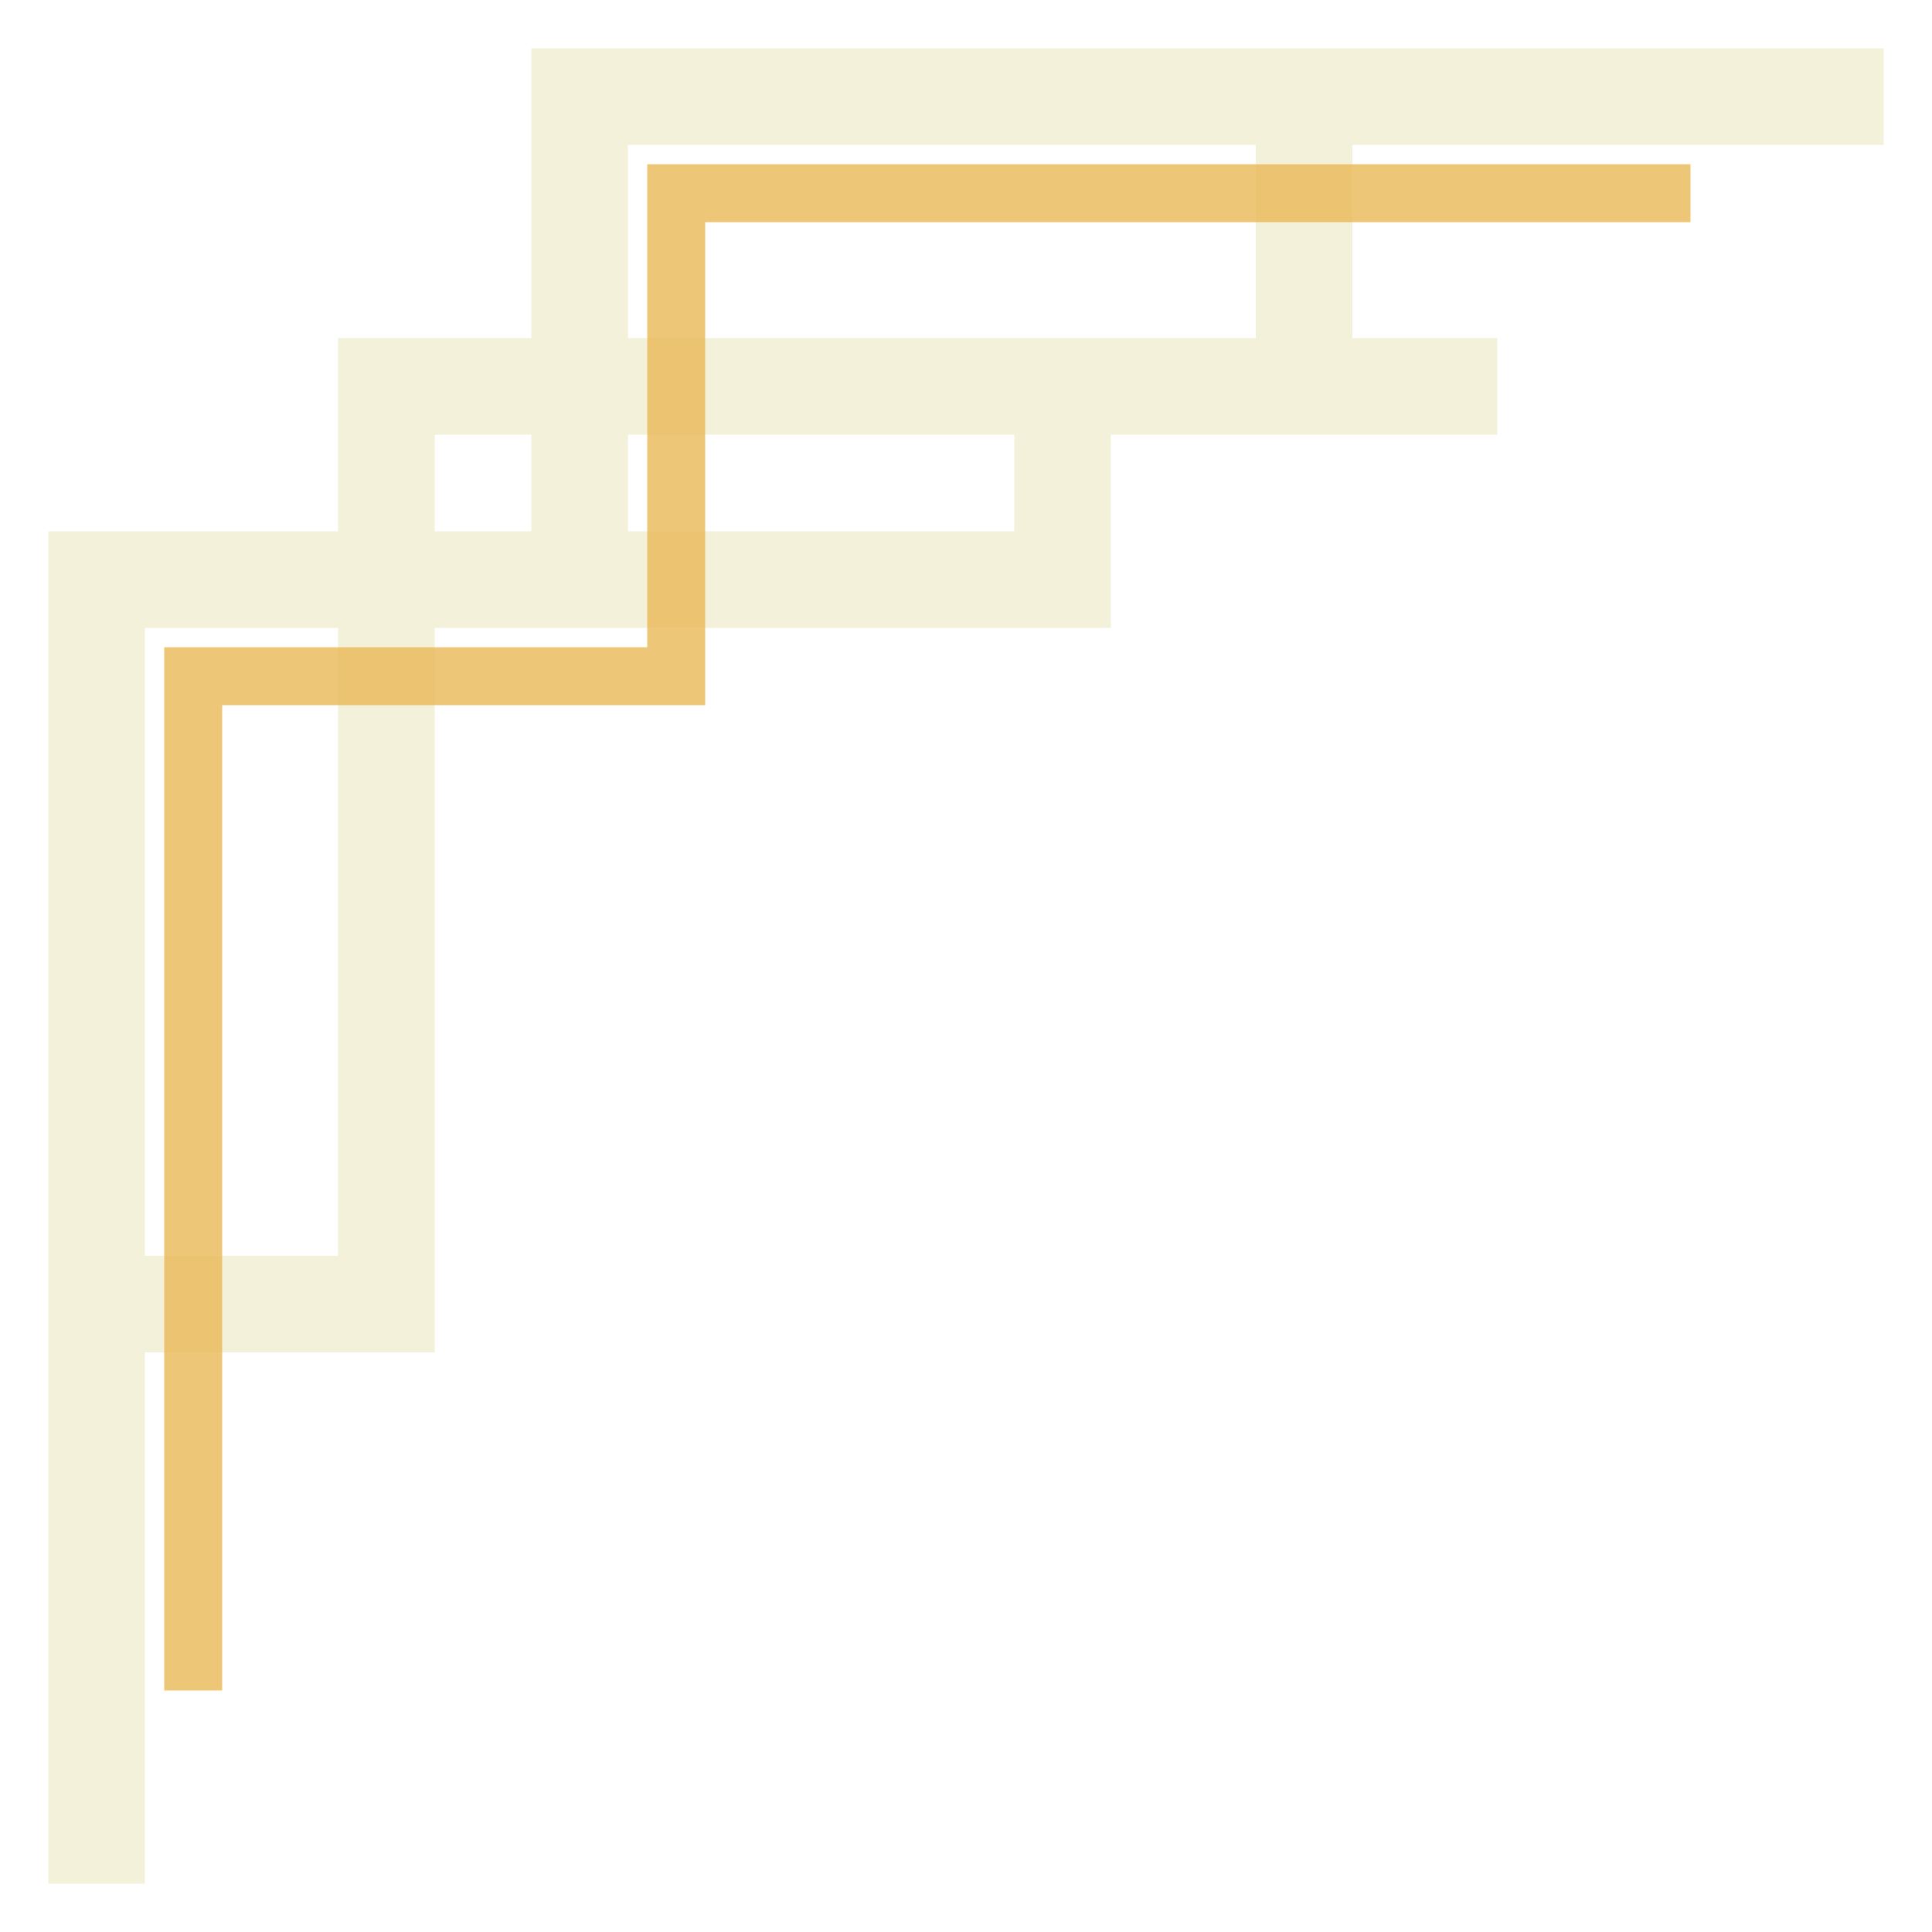
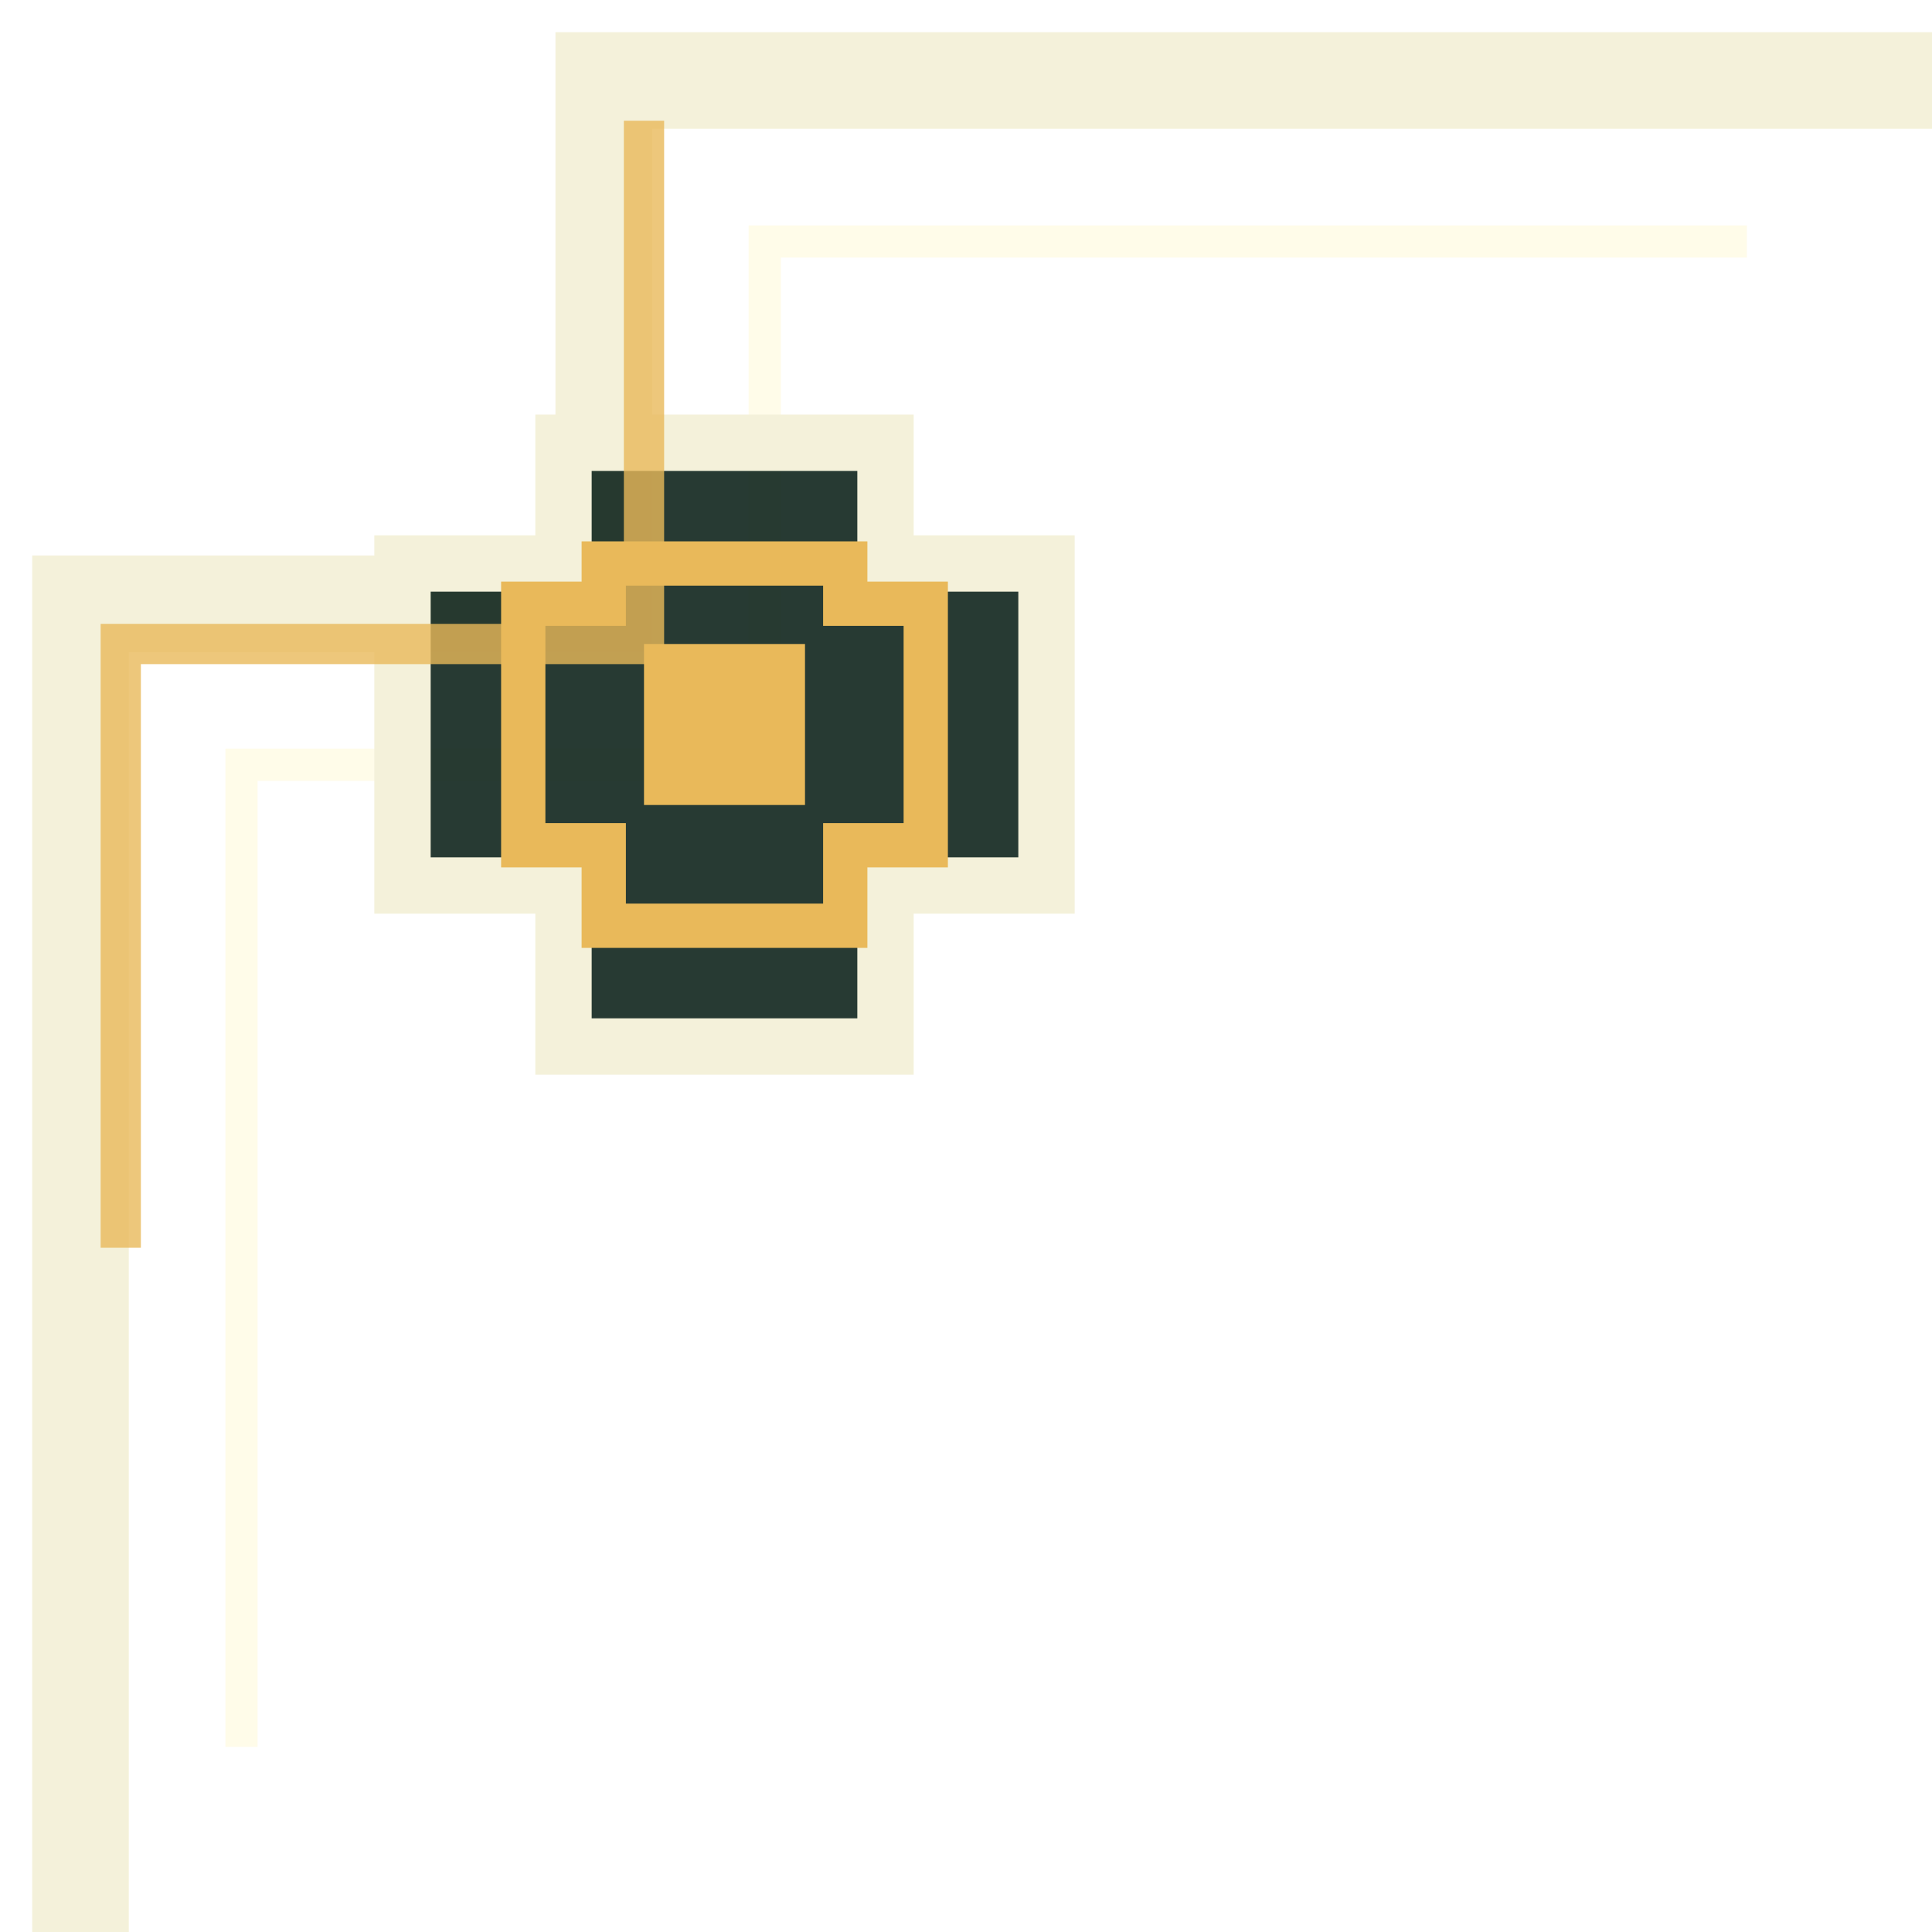
- <svg xmlns="http://www.w3.org/2000/svg" width="40" height="40" viewBox="0 0 40 40">
-   <g fill="none" stroke="#F4F1DA" stroke-width="2" stroke-linecap="square" stroke-linejoin="miter">
-     <path d="M2 38V12H12V2H38 M2 27H8V8H27V2 M12 12H22V8H30" />
+ <svg xmlns="http://www.w3.org/2000/svg" width="48" height="48" viewBox="0 0 48 48">
+   <g>
+     <path d="M2 47V15H15V2H47" fill="none" stroke="#F4F1DA" stroke-width="2.4" stroke-linecap="square" stroke-linejoin="miter" />
+     <path d="M6 43V19H19V6H43" fill="none" stroke="#FFF9D9" stroke-width="0.8" opacity="0.58" stroke-linecap="square" />
+     <path d="M14 11H22V14H26V22H22V26H14V22H10V14H14Z" fill="#10251D" fill-opacity=".9" stroke="#F4F1DA" stroke-width="1.4" stroke-linejoin="miter" />
+     <path d="M15 14H21V15H23V21H21V23H15V21H13V15H15Z" fill="none" stroke="#E9B95A" stroke-width="1.1" />
+     <rect x="16" y="16" width="4" height="4" fill="#E9B95A" />
+     <path d="M3 31V16H16V3" fill="none" stroke="#E9B95A" stroke-width="1" opacity=".8" />
  </g>
-   <path d="M4 35V14H14V4H35" fill="none" stroke="#E9B95A" stroke-width="1.2" opacity=".82" />
</svg>
